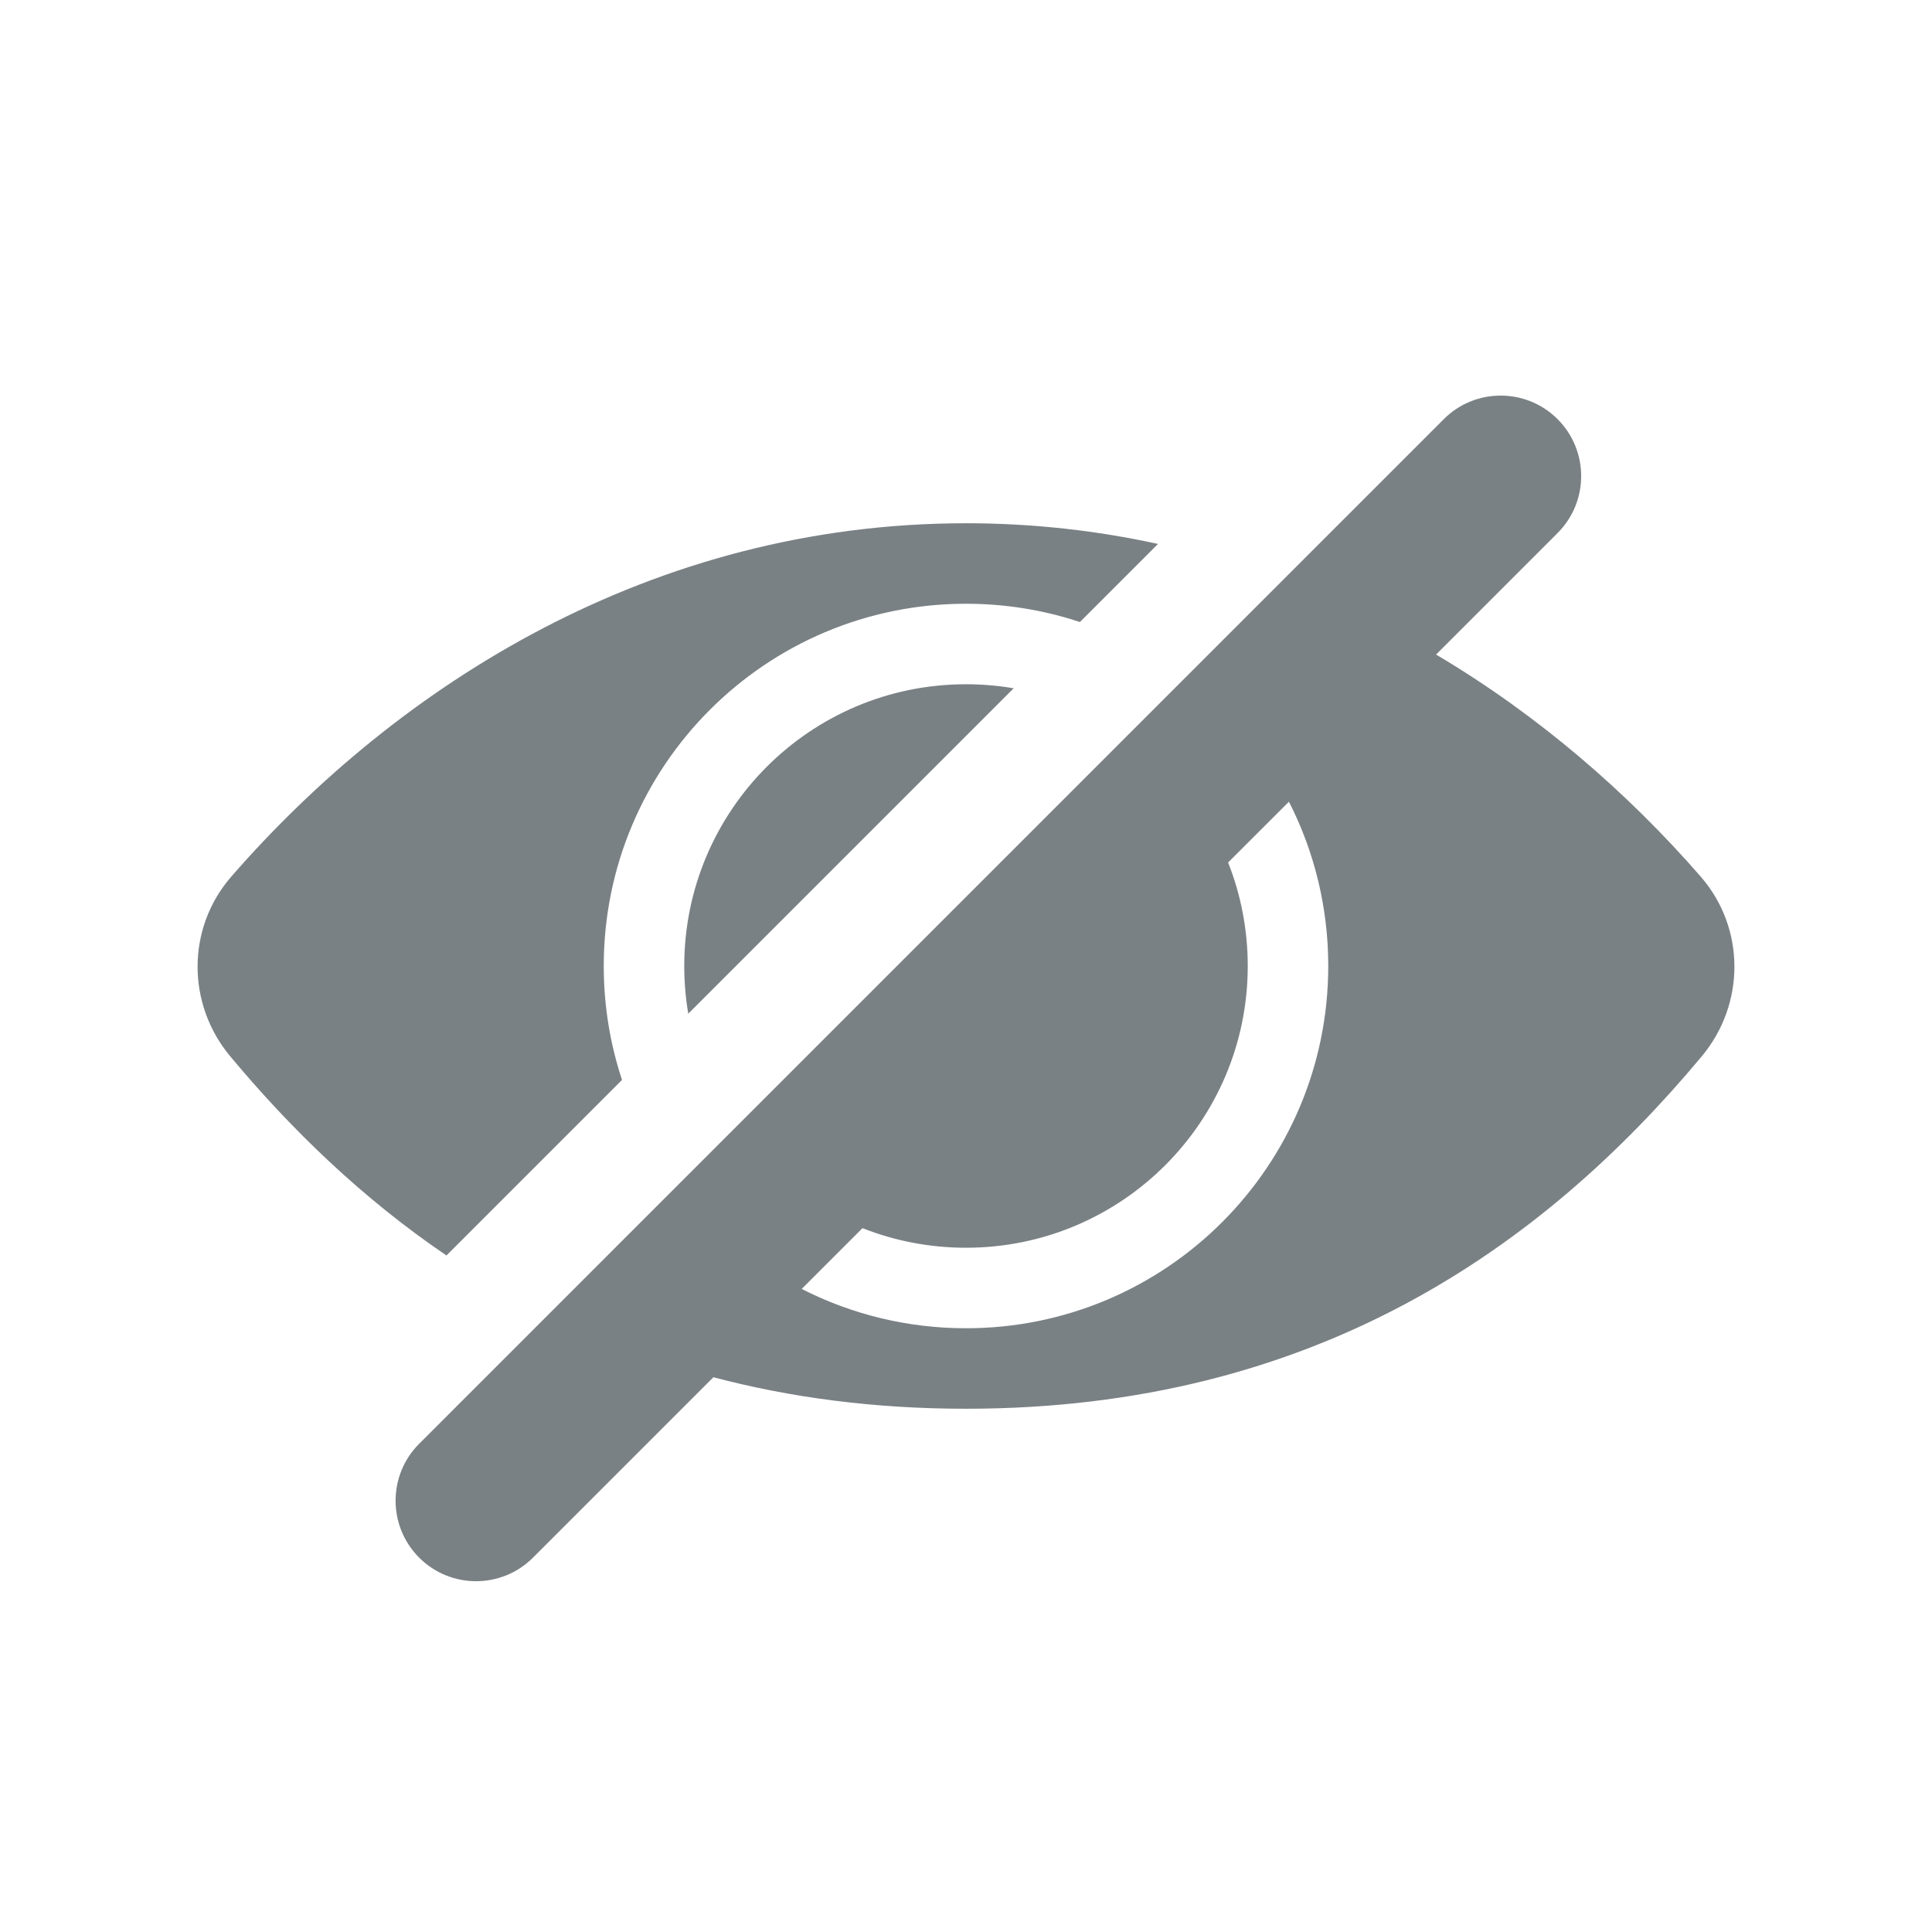
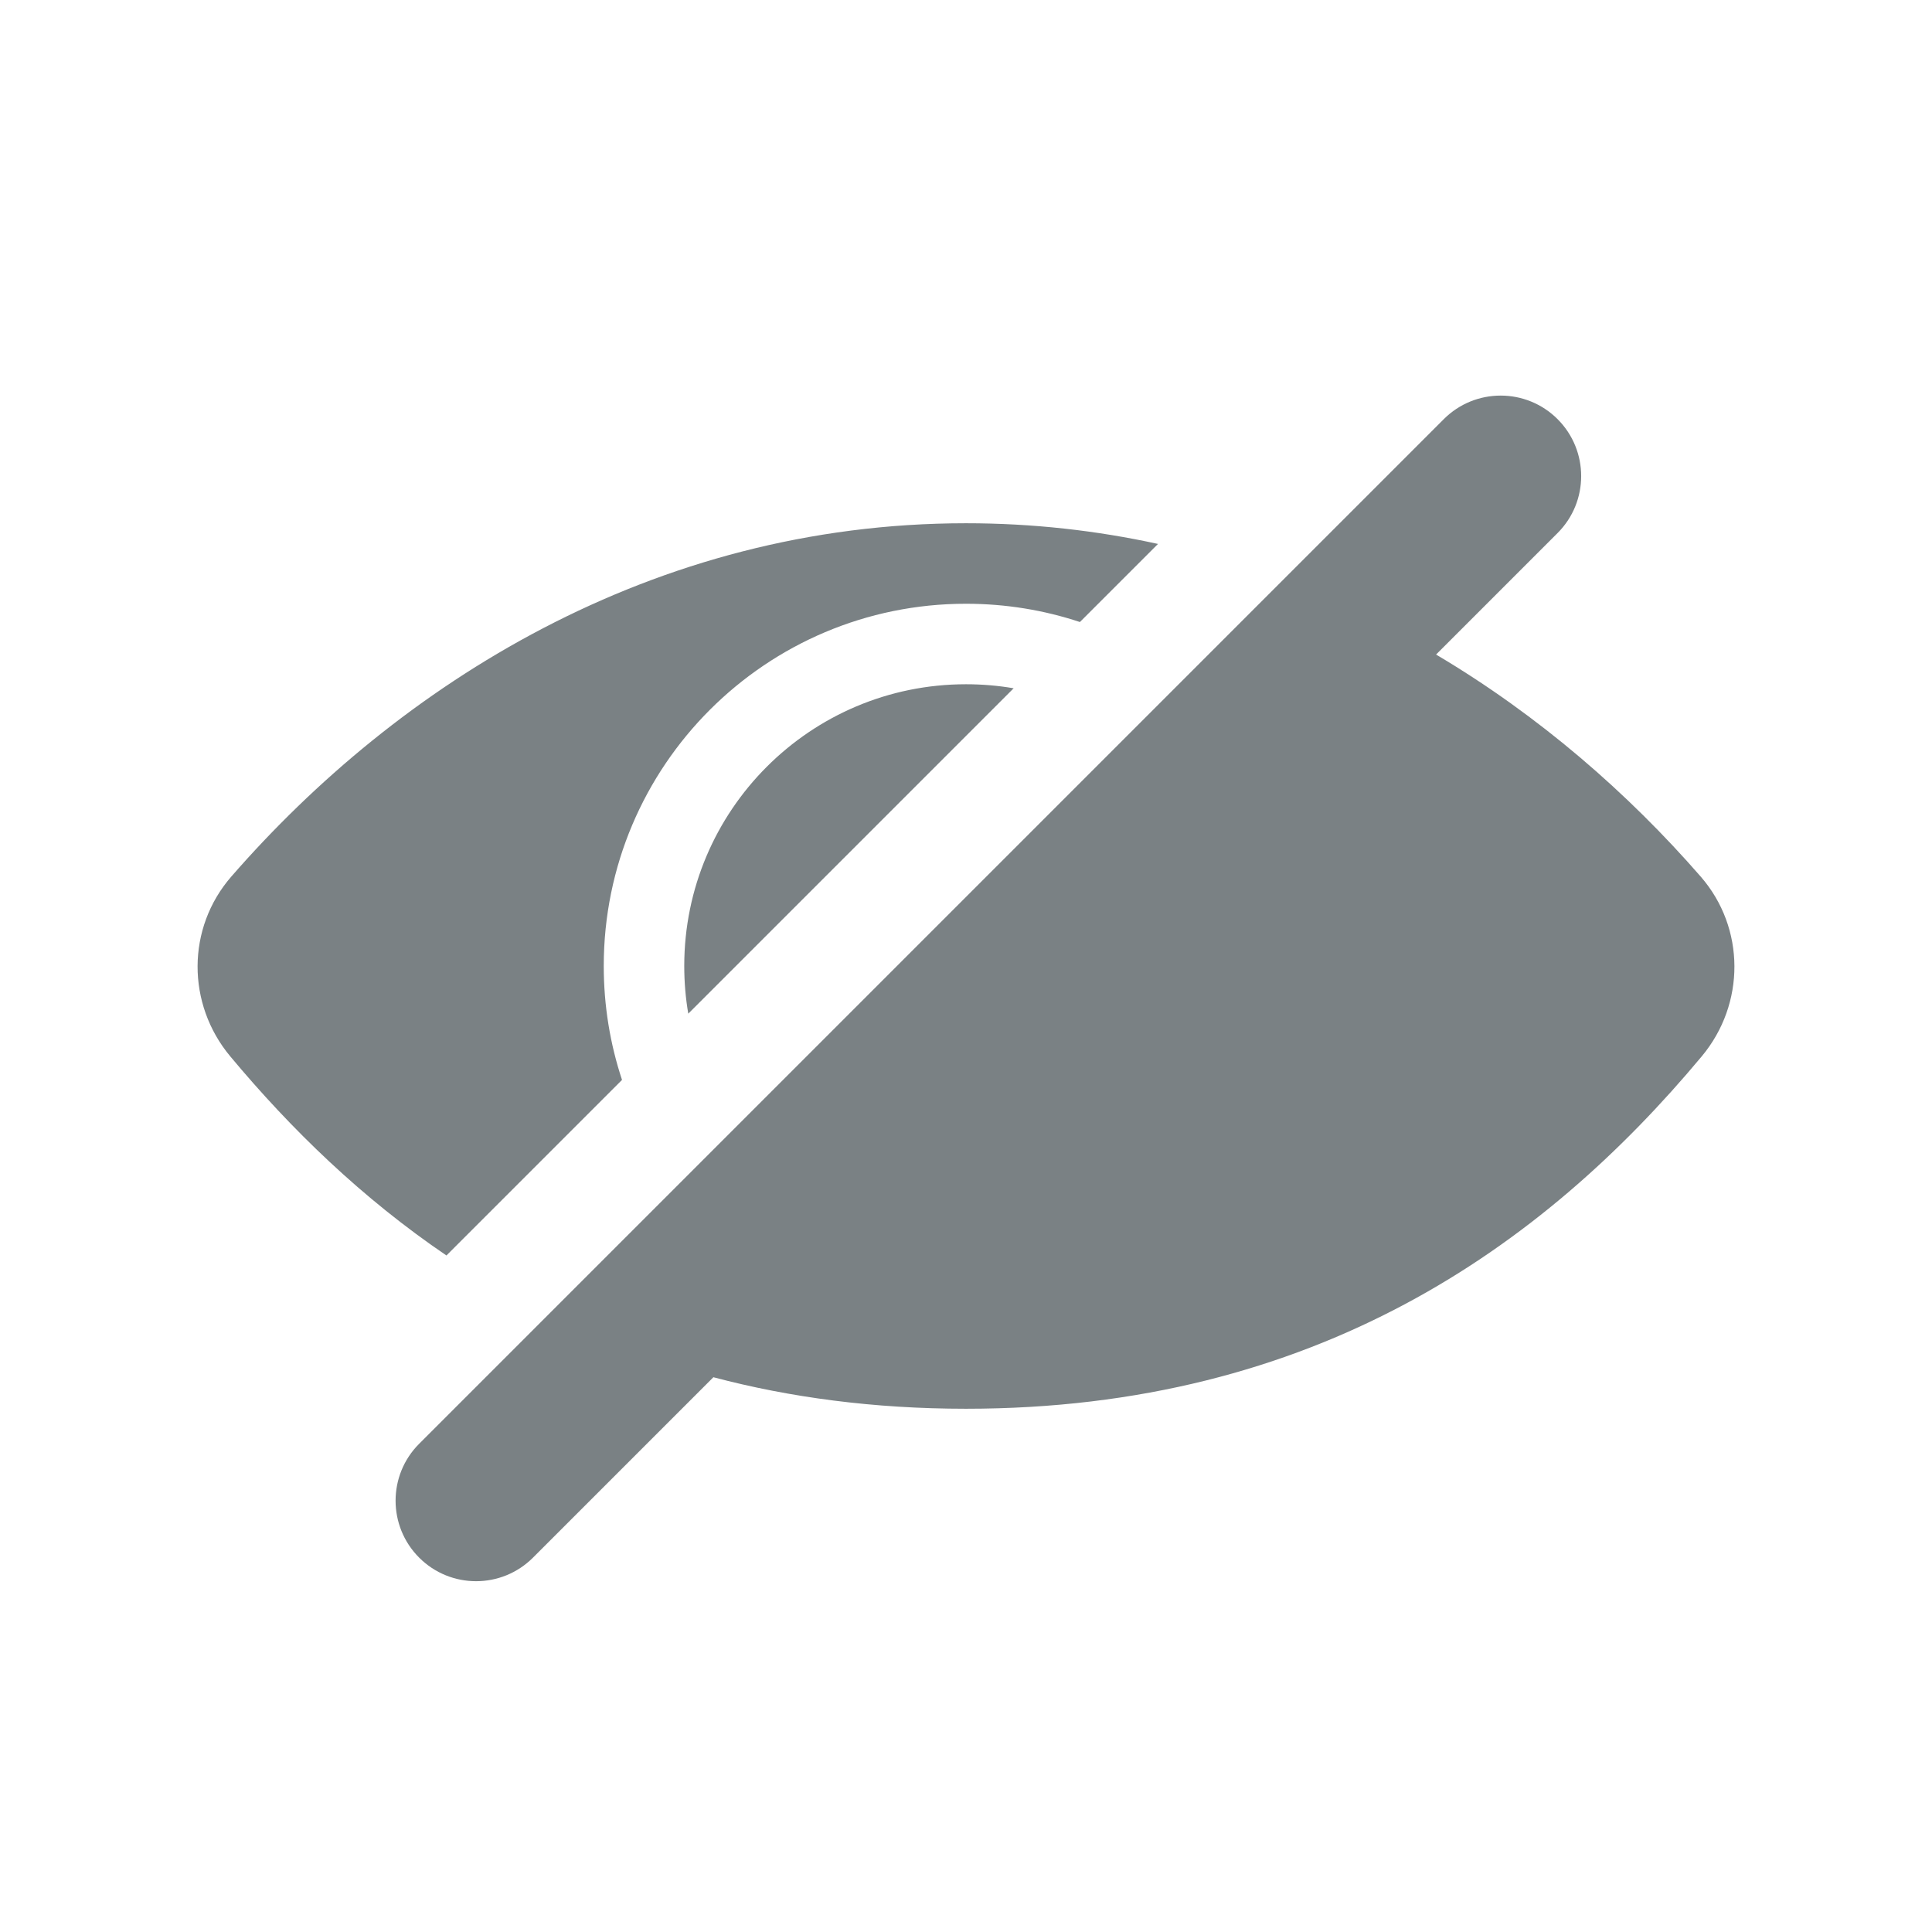
<svg xmlns="http://www.w3.org/2000/svg" width="48" height="48" viewBox="0 0 48 48" fill="none">
-   <path fill-rule="evenodd" clip-rule="evenodd" d="M38.698 10.414C37.917 9.633 36.651 9.633 35.87 10.414L10.414 35.87C9.633 36.651 9.633 37.917 10.414 38.699C11.195 39.48 12.461 39.48 13.242 38.699L17.724 34.217C19.622 34.719 21.706 35 24 35C32.661 35 38.321 30.992 42.28 26.244C43.366 24.942 43.366 23.056 42.253 21.778C40.452 19.71 38.242 17.781 35.679 16.262L38.698 13.243C39.479 12.462 39.479 11.195 38.698 10.414ZM32.023 19.918L30.512 21.428C30.827 22.224 31 23.092 31 24C31 27.866 27.866 31 24 31C23.092 31 22.224 30.827 21.428 30.513L19.918 32.023C21.143 32.648 22.53 33 24 33C28.971 33 33 28.971 33 24C33 22.53 32.648 21.143 32.023 19.918ZM28.77 13.514C27.252 13.182 25.66 13 24 13C16.193 13 9.891 17.02 5.747 21.778C4.634 23.056 4.634 24.942 5.72 26.244C7.237 28.063 9.003 29.774 11.092 31.192L15.454 26.83C15.159 25.94 15 24.989 15 24C15 19.029 19.029 15 24 15C24.989 15 25.94 15.159 26.83 15.454L28.77 13.514ZM25.184 17.1C24.799 17.034 24.404 17 24 17C20.134 17 17 20.134 17 24C17 24.404 17.034 24.799 17.1 25.184L25.184 17.1Z" fill="#7A8184" />
+   <path fillRule="evenodd" clipRule="evenodd" d="M38.698 10.414C37.917 9.633 36.651 9.633 35.87 10.414L10.414 35.87C9.633 36.651 9.633 37.917 10.414 38.699C11.195 39.48 12.461 39.48 13.242 38.699L17.724 34.217C19.622 34.719 21.706 35 24 35C32.661 35 38.321 30.992 42.28 26.244C43.366 24.942 43.366 23.056 42.253 21.778C40.452 19.71 38.242 17.781 35.679 16.262L38.698 13.243C39.479 12.462 39.479 11.195 38.698 10.414ZM32.023 19.918L30.512 21.428C30.827 22.224 31 23.092 31 24C31 27.866 27.866 31 24 31C23.092 31 22.224 30.827 21.428 30.513L19.918 32.023C21.143 32.648 22.53 33 24 33C28.971 33 33 28.971 33 24C33 22.53 32.648 21.143 32.023 19.918ZM28.77 13.514C27.252 13.182 25.66 13 24 13C16.193 13 9.891 17.02 5.747 21.778C4.634 23.056 4.634 24.942 5.72 26.244C7.237 28.063 9.003 29.774 11.092 31.192L15.454 26.83C15.159 25.94 15 24.989 15 24C15 19.029 19.029 15 24 15C24.989 15 25.94 15.159 26.83 15.454L28.77 13.514ZM25.184 17.1C24.799 17.034 24.404 17 24 17C20.134 17 17 20.134 17 24C17 24.404 17.034 24.799 17.1 25.184L25.184 17.1Z" fill="#7A8184" />
</svg>
